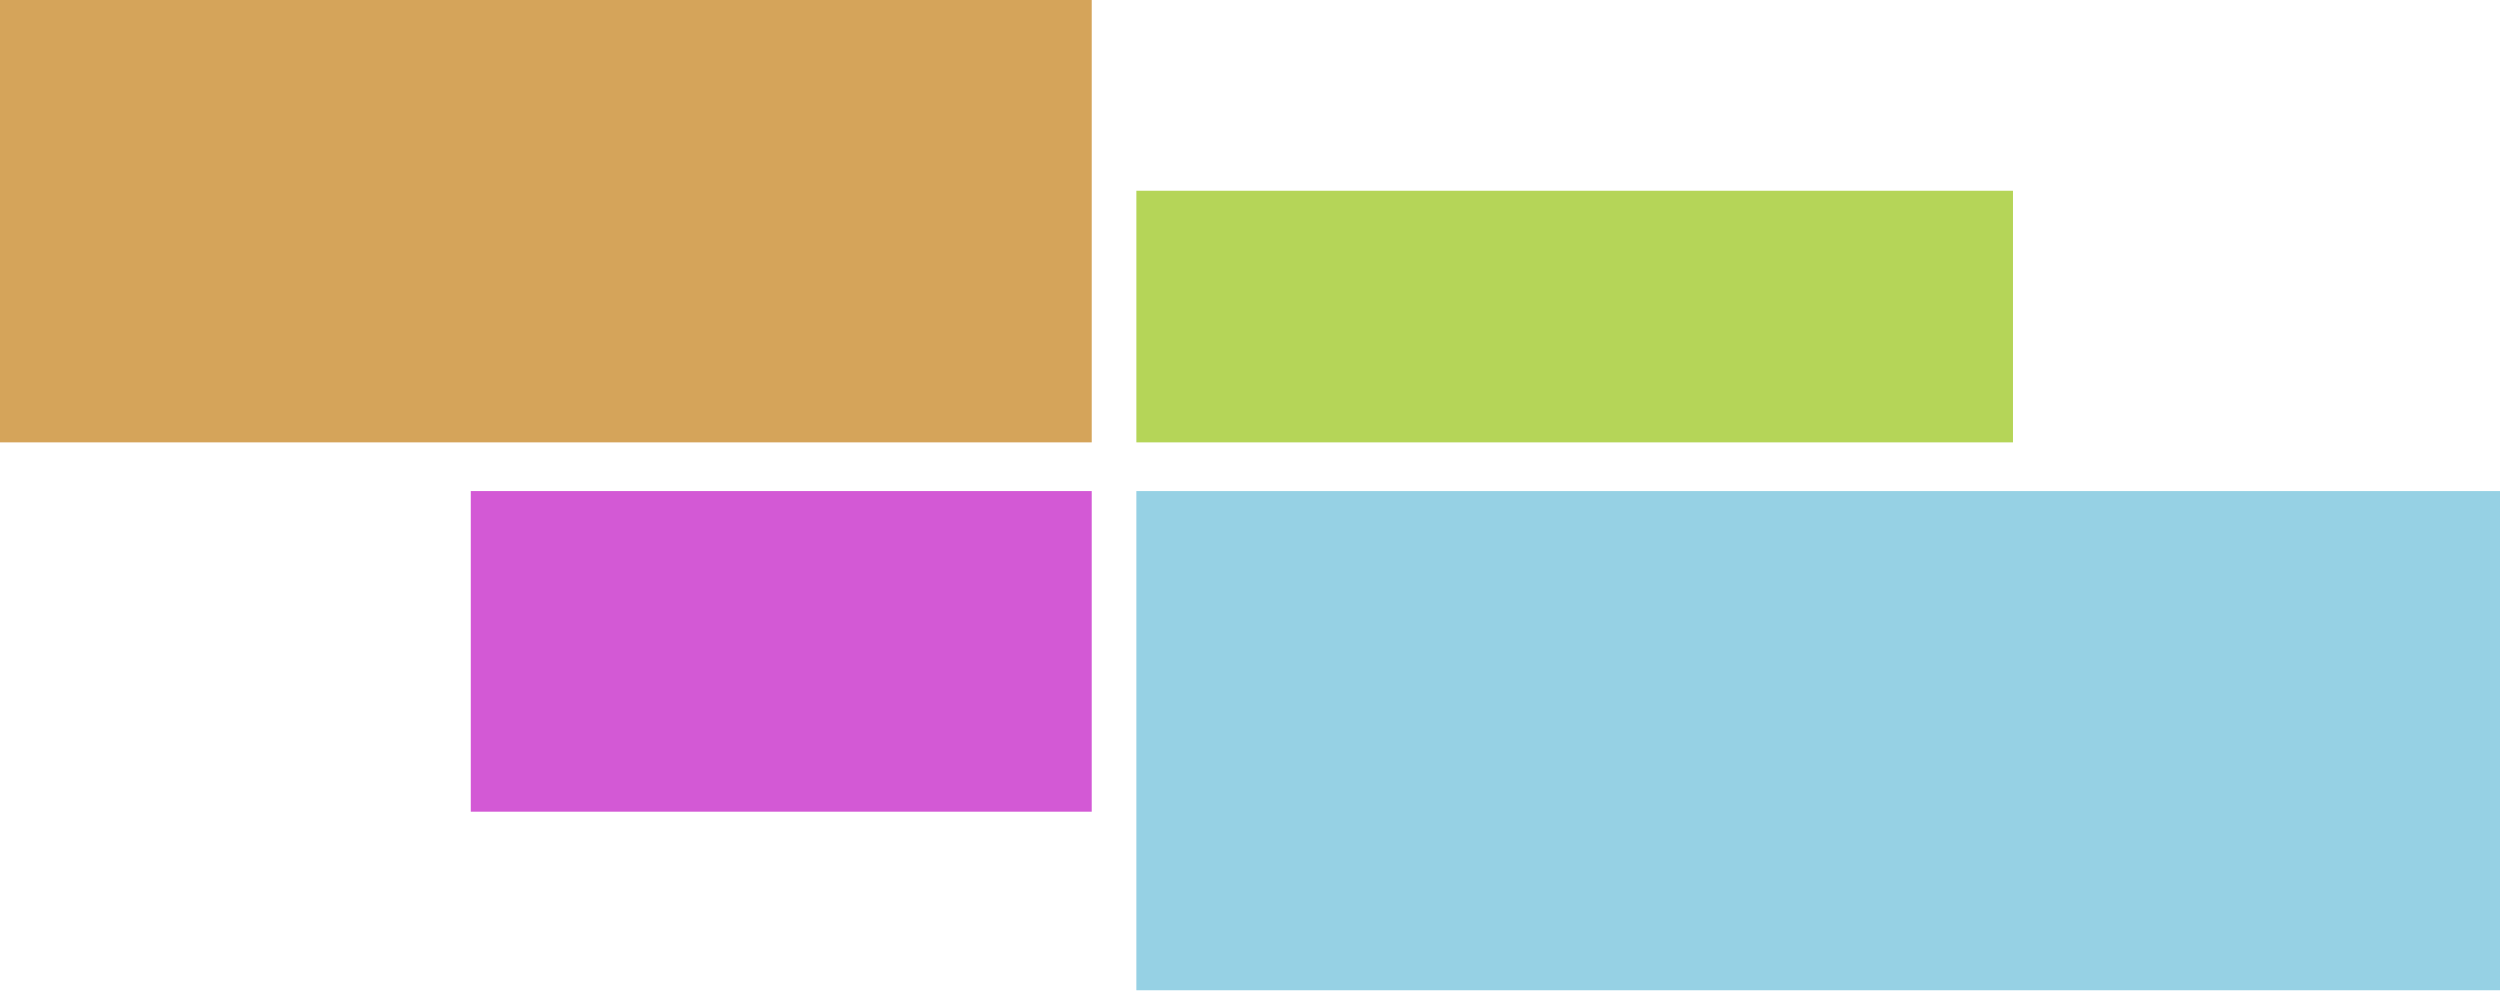
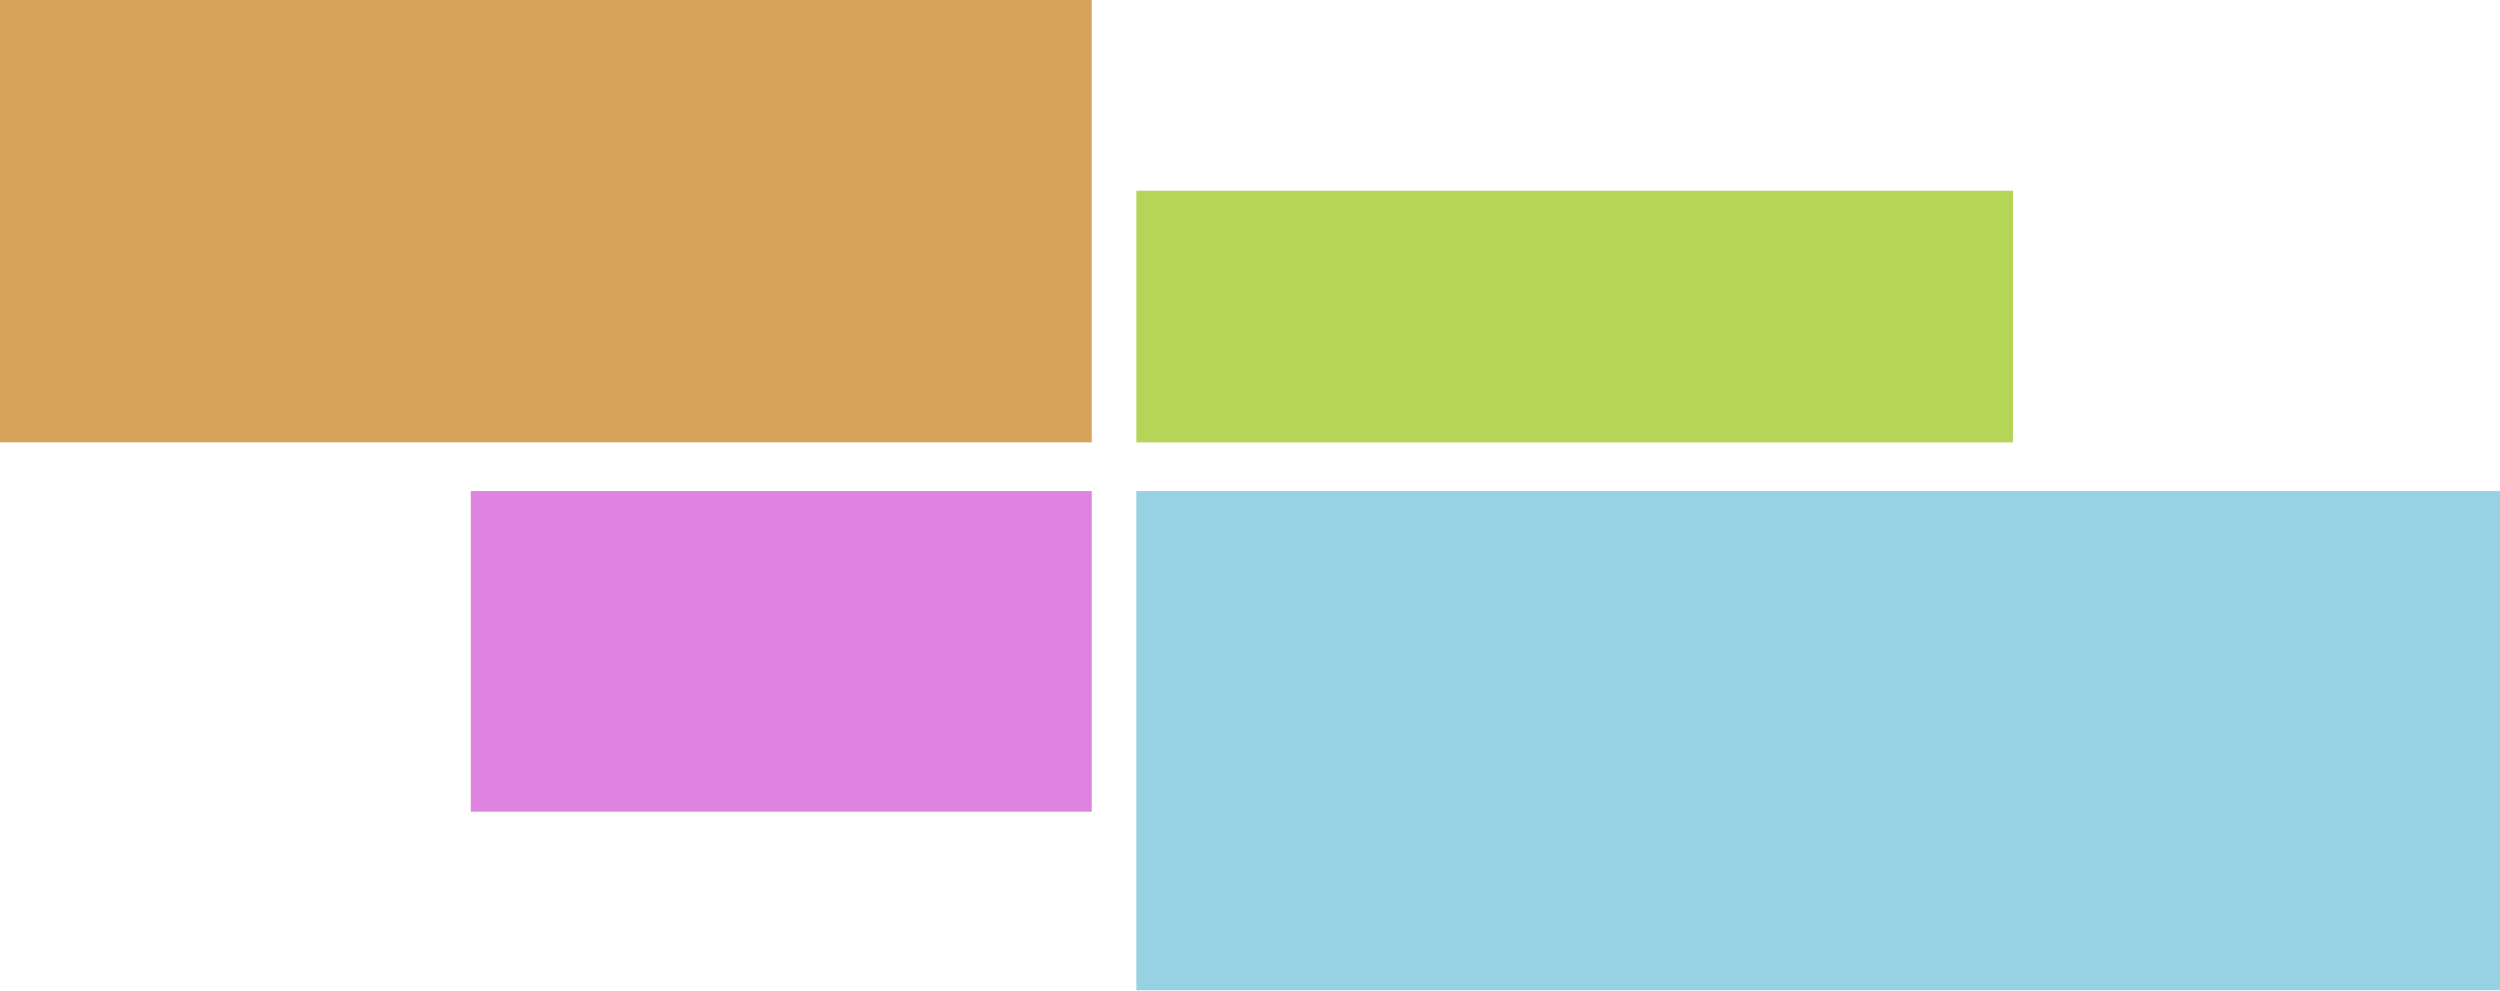
<svg xmlns="http://www.w3.org/2000/svg" width="616" height="244" viewBox="0 0 616 244" fill="none">
  <rect x="280" y="47" width="216" height="62" fill="#A2CA2F" fill-opacity="0.8" />
  <rect width="269" height="109" fill="#CA8C2F" fill-opacity="0.79" />
  <rect x="280" y="121" width="336" height="123" fill="#2FA5CA" fill-opacity="0.5" />
-   <rect x="116" y="121" width="153" height="79" fill="#D359D5" />
+   <rect x="116" y="121" width="153" height="79" fill="#D359D5" fill-opacity="0.75" />
</svg>
